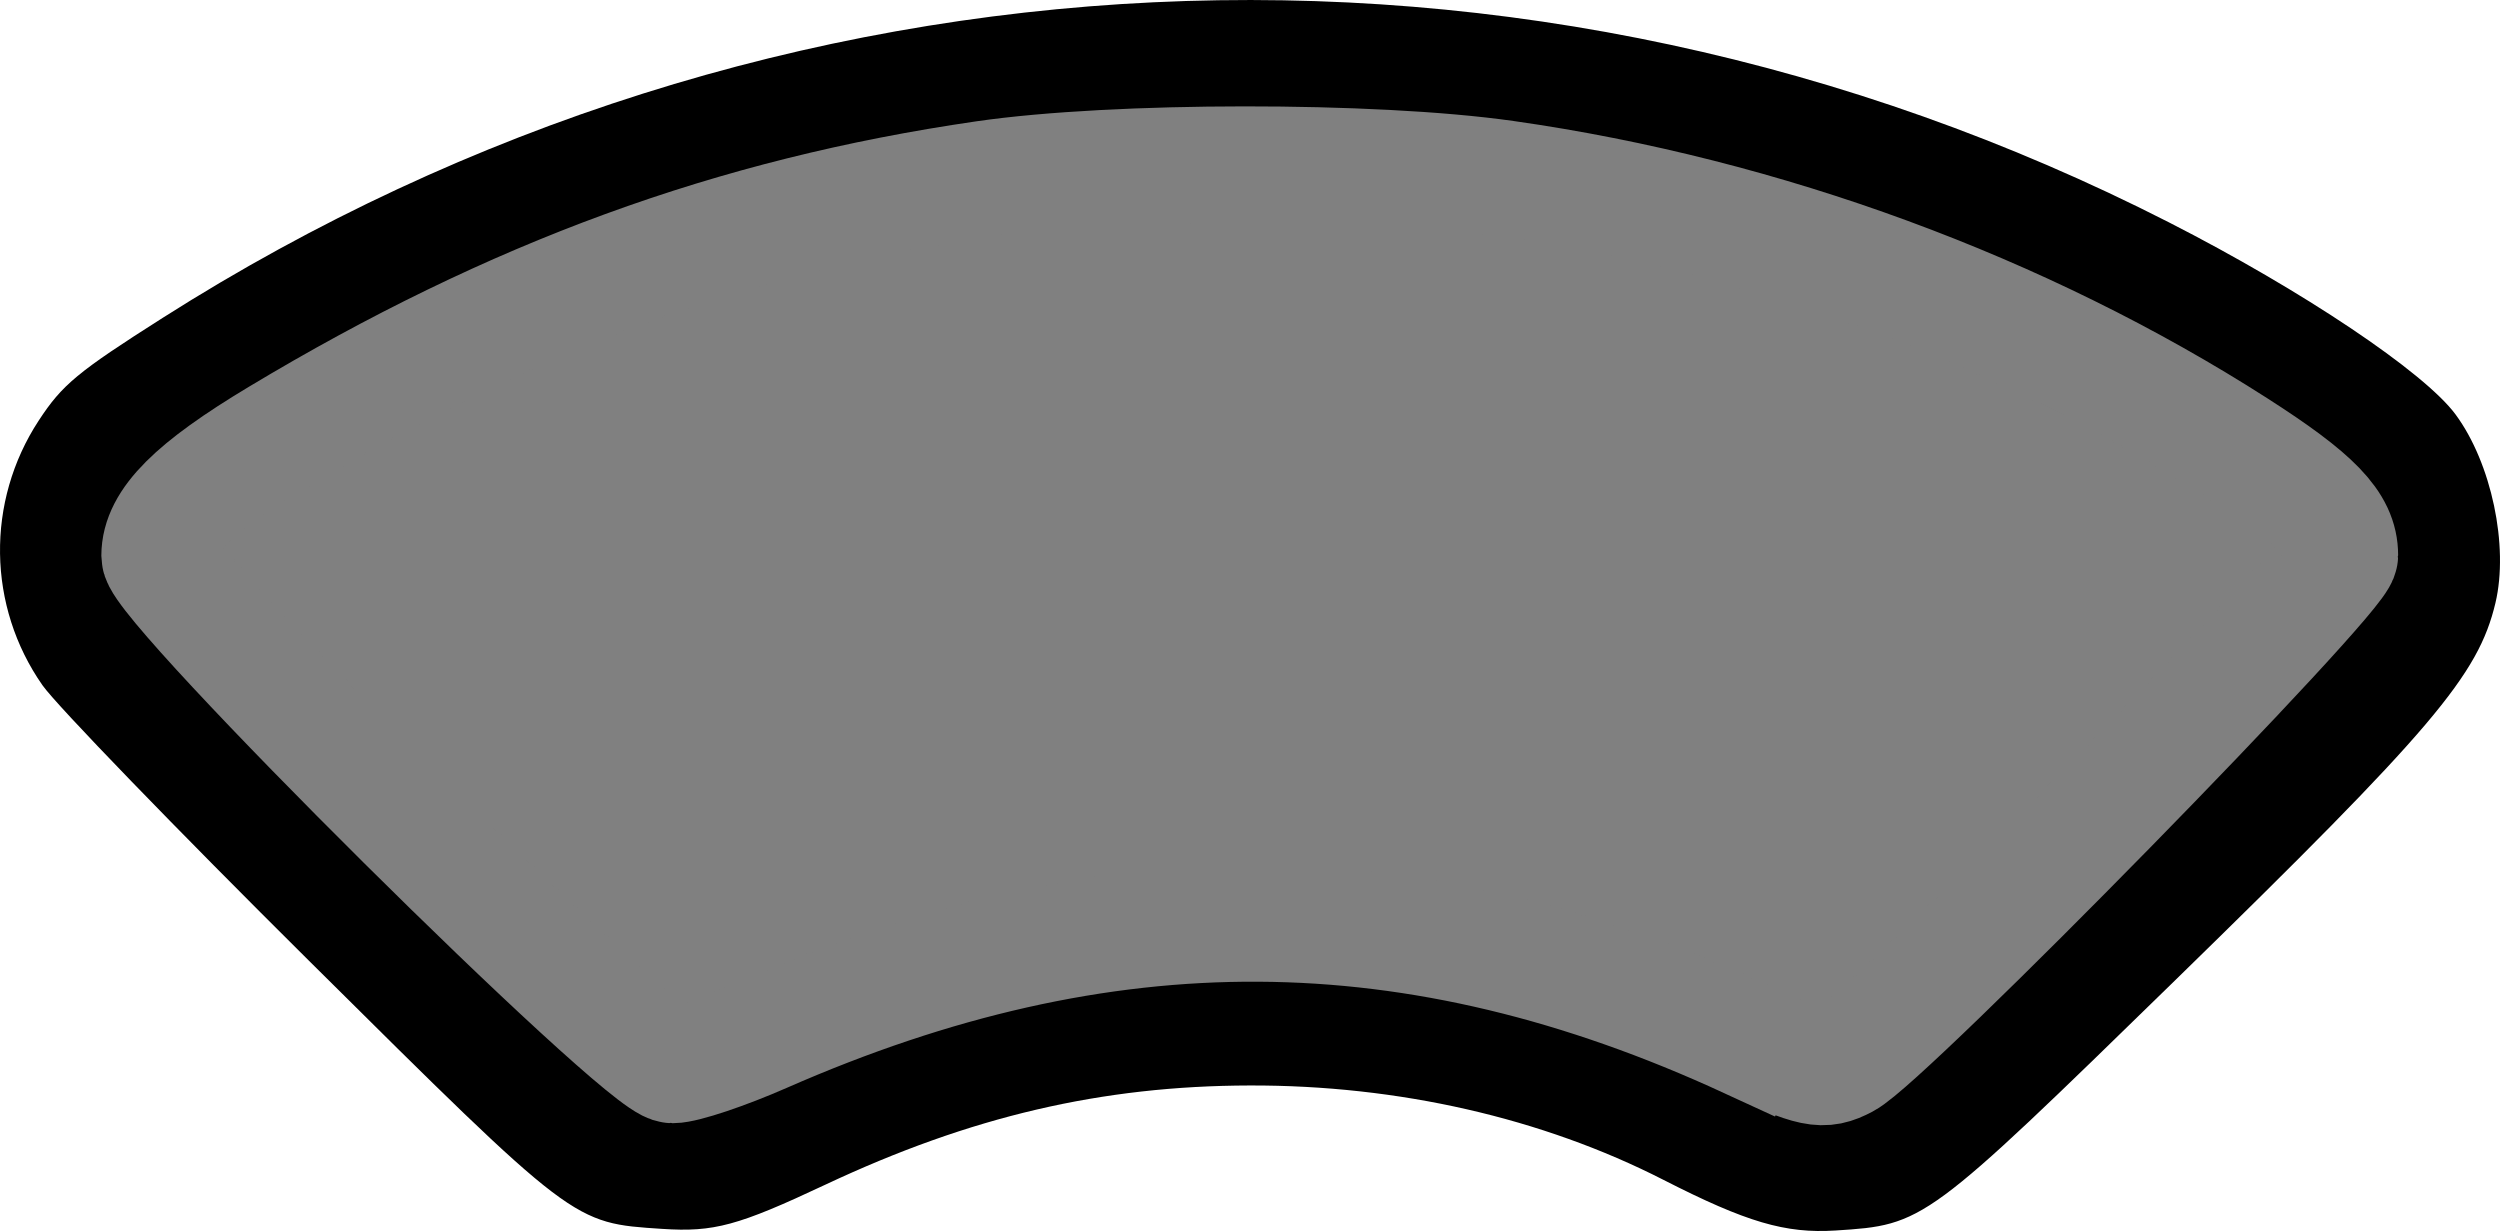
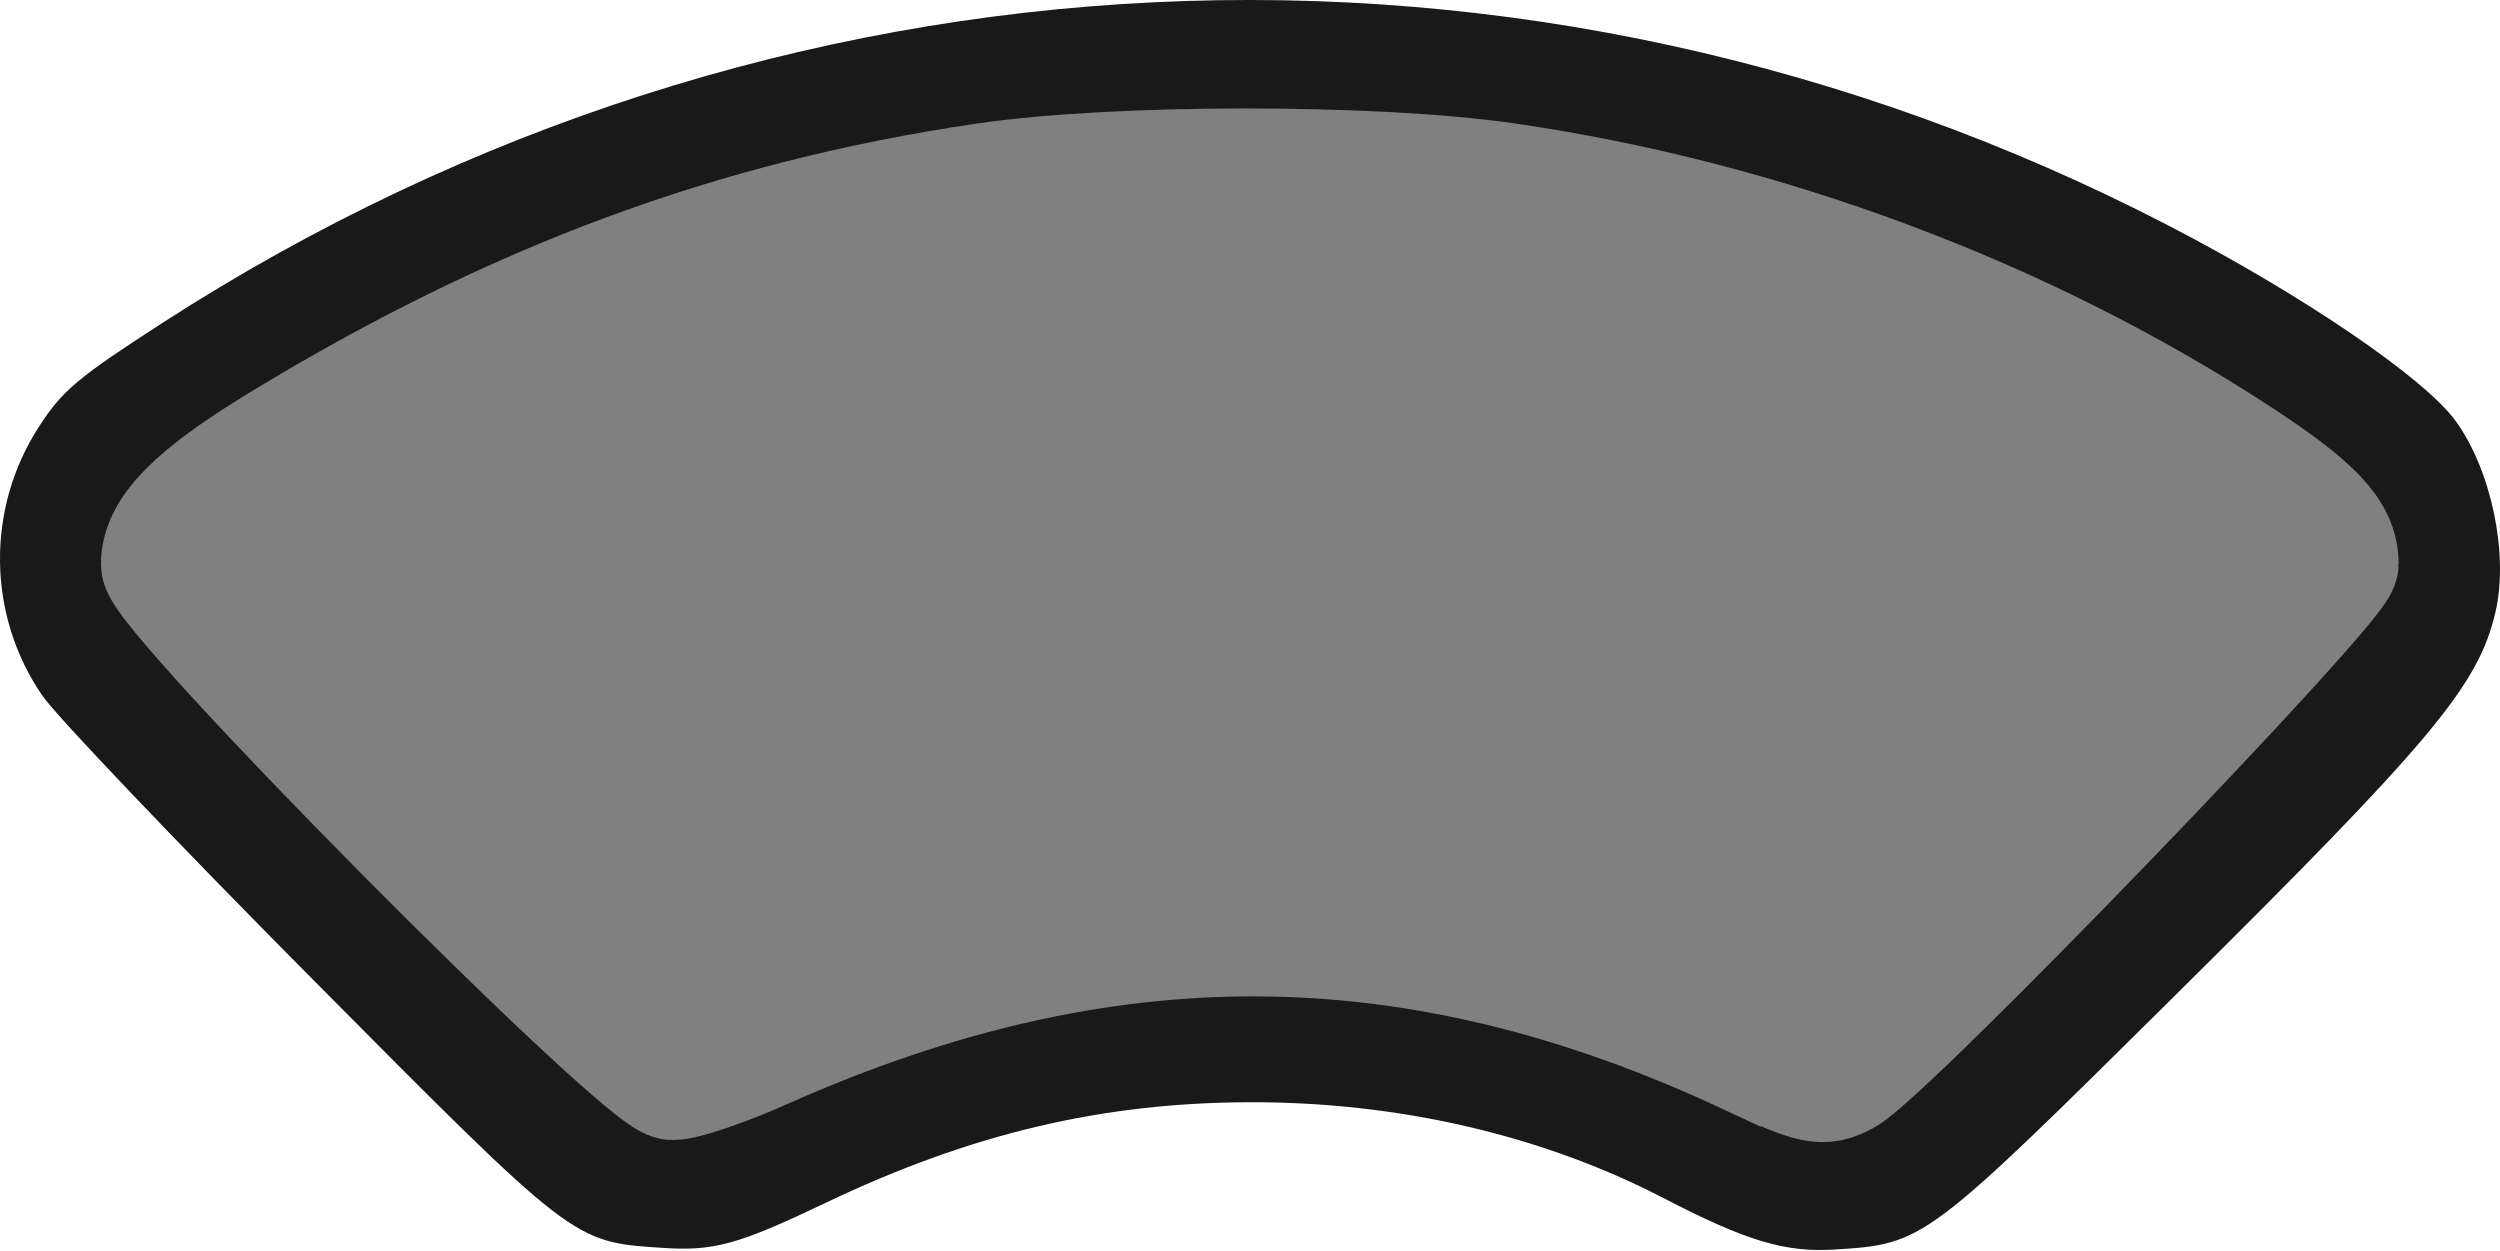
- <svg xmlns="http://www.w3.org/2000/svg" width="107.696mm" height="53.029mm" viewBox="0 0 107.696 53.029" version="1.1" id="svg1" xml:space="preserve">
+ <svg xmlns="http://www.w3.org/2000/svg" width="105.833mm" height="52.917mm" viewBox="0 0 105.833 52.917" version="1.1" id="svg1" xml:space="preserve">
  <defs id="defs1" />
  <g id="layer1" transform="translate(-46.15879,-13.40149)">
-     <path style="fill:#000000;fill-opacity:1;stroke:none;stroke-width:2.5;stroke-dasharray:none;stroke-opacity:1" d="m 47.99,42.923 c -2.379,-3.401 -2.445,-7.917 -0.166,-11.4 1.017,-1.554 1.667,-2.093 5.36,-4.439 26.206,-16.654 58.783,-18.202 86.405,-4.106 5.766,2.943 11.007,6.455 12.353,8.28 1.544,2.092 2.299,5.667 1.716,8.119 -0.741,3.117 -2.706,5.432 -13.791,16.248 -10.766,10.505 -10.815,10.541 -14.64,10.785 -2.157,0.137 -3.833,-0.356 -7.411,-2.183 C 112.596,61.561 106.396,60.146 100,60.162 93.613,60.177 87.968,61.496 81.721,64.432 77.945,66.208 76.912,66.487 74.684,66.34 70.822,66.084 70.947,66.179 59.481,54.801 53.758,49.122 48.588,43.777 47.99,42.923 Z m 26.919,16.744 c 0.619,0.11 2.172,-0.407 4.039,-1.345 8.806,-4.421 20.275,-6.043 29.788,-4.213 3.753,0.722 9.852,2.85 12.886,4.497 1.5,0.814 2.803,1.241 3.443,1.129 0.881,-0.154 2.528,-1.675 11.413,-10.543 9.073,-9.055 10.408,-10.499 10.574,-11.437 0.346,-1.957 -0.327,-2.76 -4.564,-5.452 -23.184,-14.726 -53.449,-16.287 -77.926,-4.019 -4.938,2.475 -10.824,6.204 -11.276,7.143 -0.163,0.339 -0.325,1.148 -0.359,1.797 l -0.063,1.181 10.521,10.541 c 8.901,8.919 10.675,10.569 11.526,10.72 z" id="path1-1" />
-     <path style="fill:#808080;fill-opacity:1;stroke:#808080;stroke-width:18.898;stroke-dasharray:none;stroke-opacity:1" d="m 459.1,220.028 c -54.302,-25.024 -104.75,-25.309 -160.351,-0.905 -6.21,2.725 -12.863,4.955 -14.785,4.955 -4.892,0 -83.556,-78.078 -83.556,-82.933 0,-5.526 5.554,-11.082 19.39,-19.392 38.239,-22.969 74.023,-36.042 114.944,-41.992 21.303,-3.098 63.208,-3.125 84.805,-0.055 42.103,5.984 84.183,21.46 118.982,43.756 12.84,8.227 16.933,12.479 16.933,17.592 0,3.381 -73.748,78.658 -80.581,82.252 -3.664,1.927 -5.157,1.617 -15.78,-3.279 z" id="path4" transform="scale(0.2645833)" />
+     <path style="fill:#191919;fill-opacity:1;stroke:none;stroke-width:2.476;stroke-dasharray:none;stroke-opacity:1" d="m 47.958,42.86 c -2.338,-3.394 -2.403,-7.9 -0.163,-11.376 1,-1.551 1.638,-2.088 5.267,-4.43 25.753,-16.619 57.766,-18.164 84.911,-4.097 5.666,2.936 10.816,6.442 12.139,8.263 1.517,2.088 2.259,5.655 1.686,8.101 -0.728,3.11 -2.659,5.42 -13.553,16.214 -10.58,10.483 -10.628,10.519 -14.387,10.762 -2.12,0.137 -3.767,-0.356 -7.282,-2.179 C 111.447,61.458 105.354,60.047 99.069,60.063 92.792,60.078 87.244,61.394 81.106,64.324 77.395,66.095 76.38,66.375 74.191,66.227 70.395,65.972 70.518,66.067 59.25,54.713 53.627,49.046 48.546,43.713 47.958,42.86 Z m 26.454,16.708 c 0.608,0.11 2.134,-0.406 3.969,-1.342 8.653,-4.412 19.925,-6.031 29.273,-4.204 3.688,0.721 9.681,2.844 12.663,4.487 1.474,0.812 2.755,1.239 3.383,1.127 0.865,-0.154 2.484,-1.672 11.215,-10.521 8.916,-9.036 10.228,-10.476 10.391,-11.413 0.34,-1.952 -0.321,-2.754 -4.485,-5.44 -22.783,-14.695 -52.524,-16.252 -76.578,-4.01 -4.853,2.47 -10.637,6.19 -11.081,7.127 -0.16,0.338 -0.319,1.145 -0.353,1.793 l -0.062,1.179 10.339,10.519 c 8.747,8.9 10.491,10.546 11.327,10.697 z" id="path1-1" />
+     <path style="fill:#808080;fill-opacity:1;stroke:#808080;stroke-width:4.951;stroke-dasharray:none;stroke-opacity:1" d="m 120.168,58.12 c -14.119,-6.607 -27.236,-6.682 -41.692,-0.239 -1.615,0.72 -3.344,1.308 -3.844,1.308 -1.272,0 -21.725,-20.614 -21.725,-21.896 0,-1.459 1.444,-2.926 5.042,-5.12 9.942,-6.064 19.247,-9.516 29.886,-11.087 5.539,-0.818 16.434,-0.825 22.05,-0.015 10.947,1.58 21.888,5.666 30.936,11.553 3.338,2.172 4.403,3.295 4.403,4.645 0,0.893 -19.175,20.767 -20.952,21.716 -0.953,0.509 -1.341,0.427 -4.103,-0.866 z" id="path4" />
  </g>
</svg>
